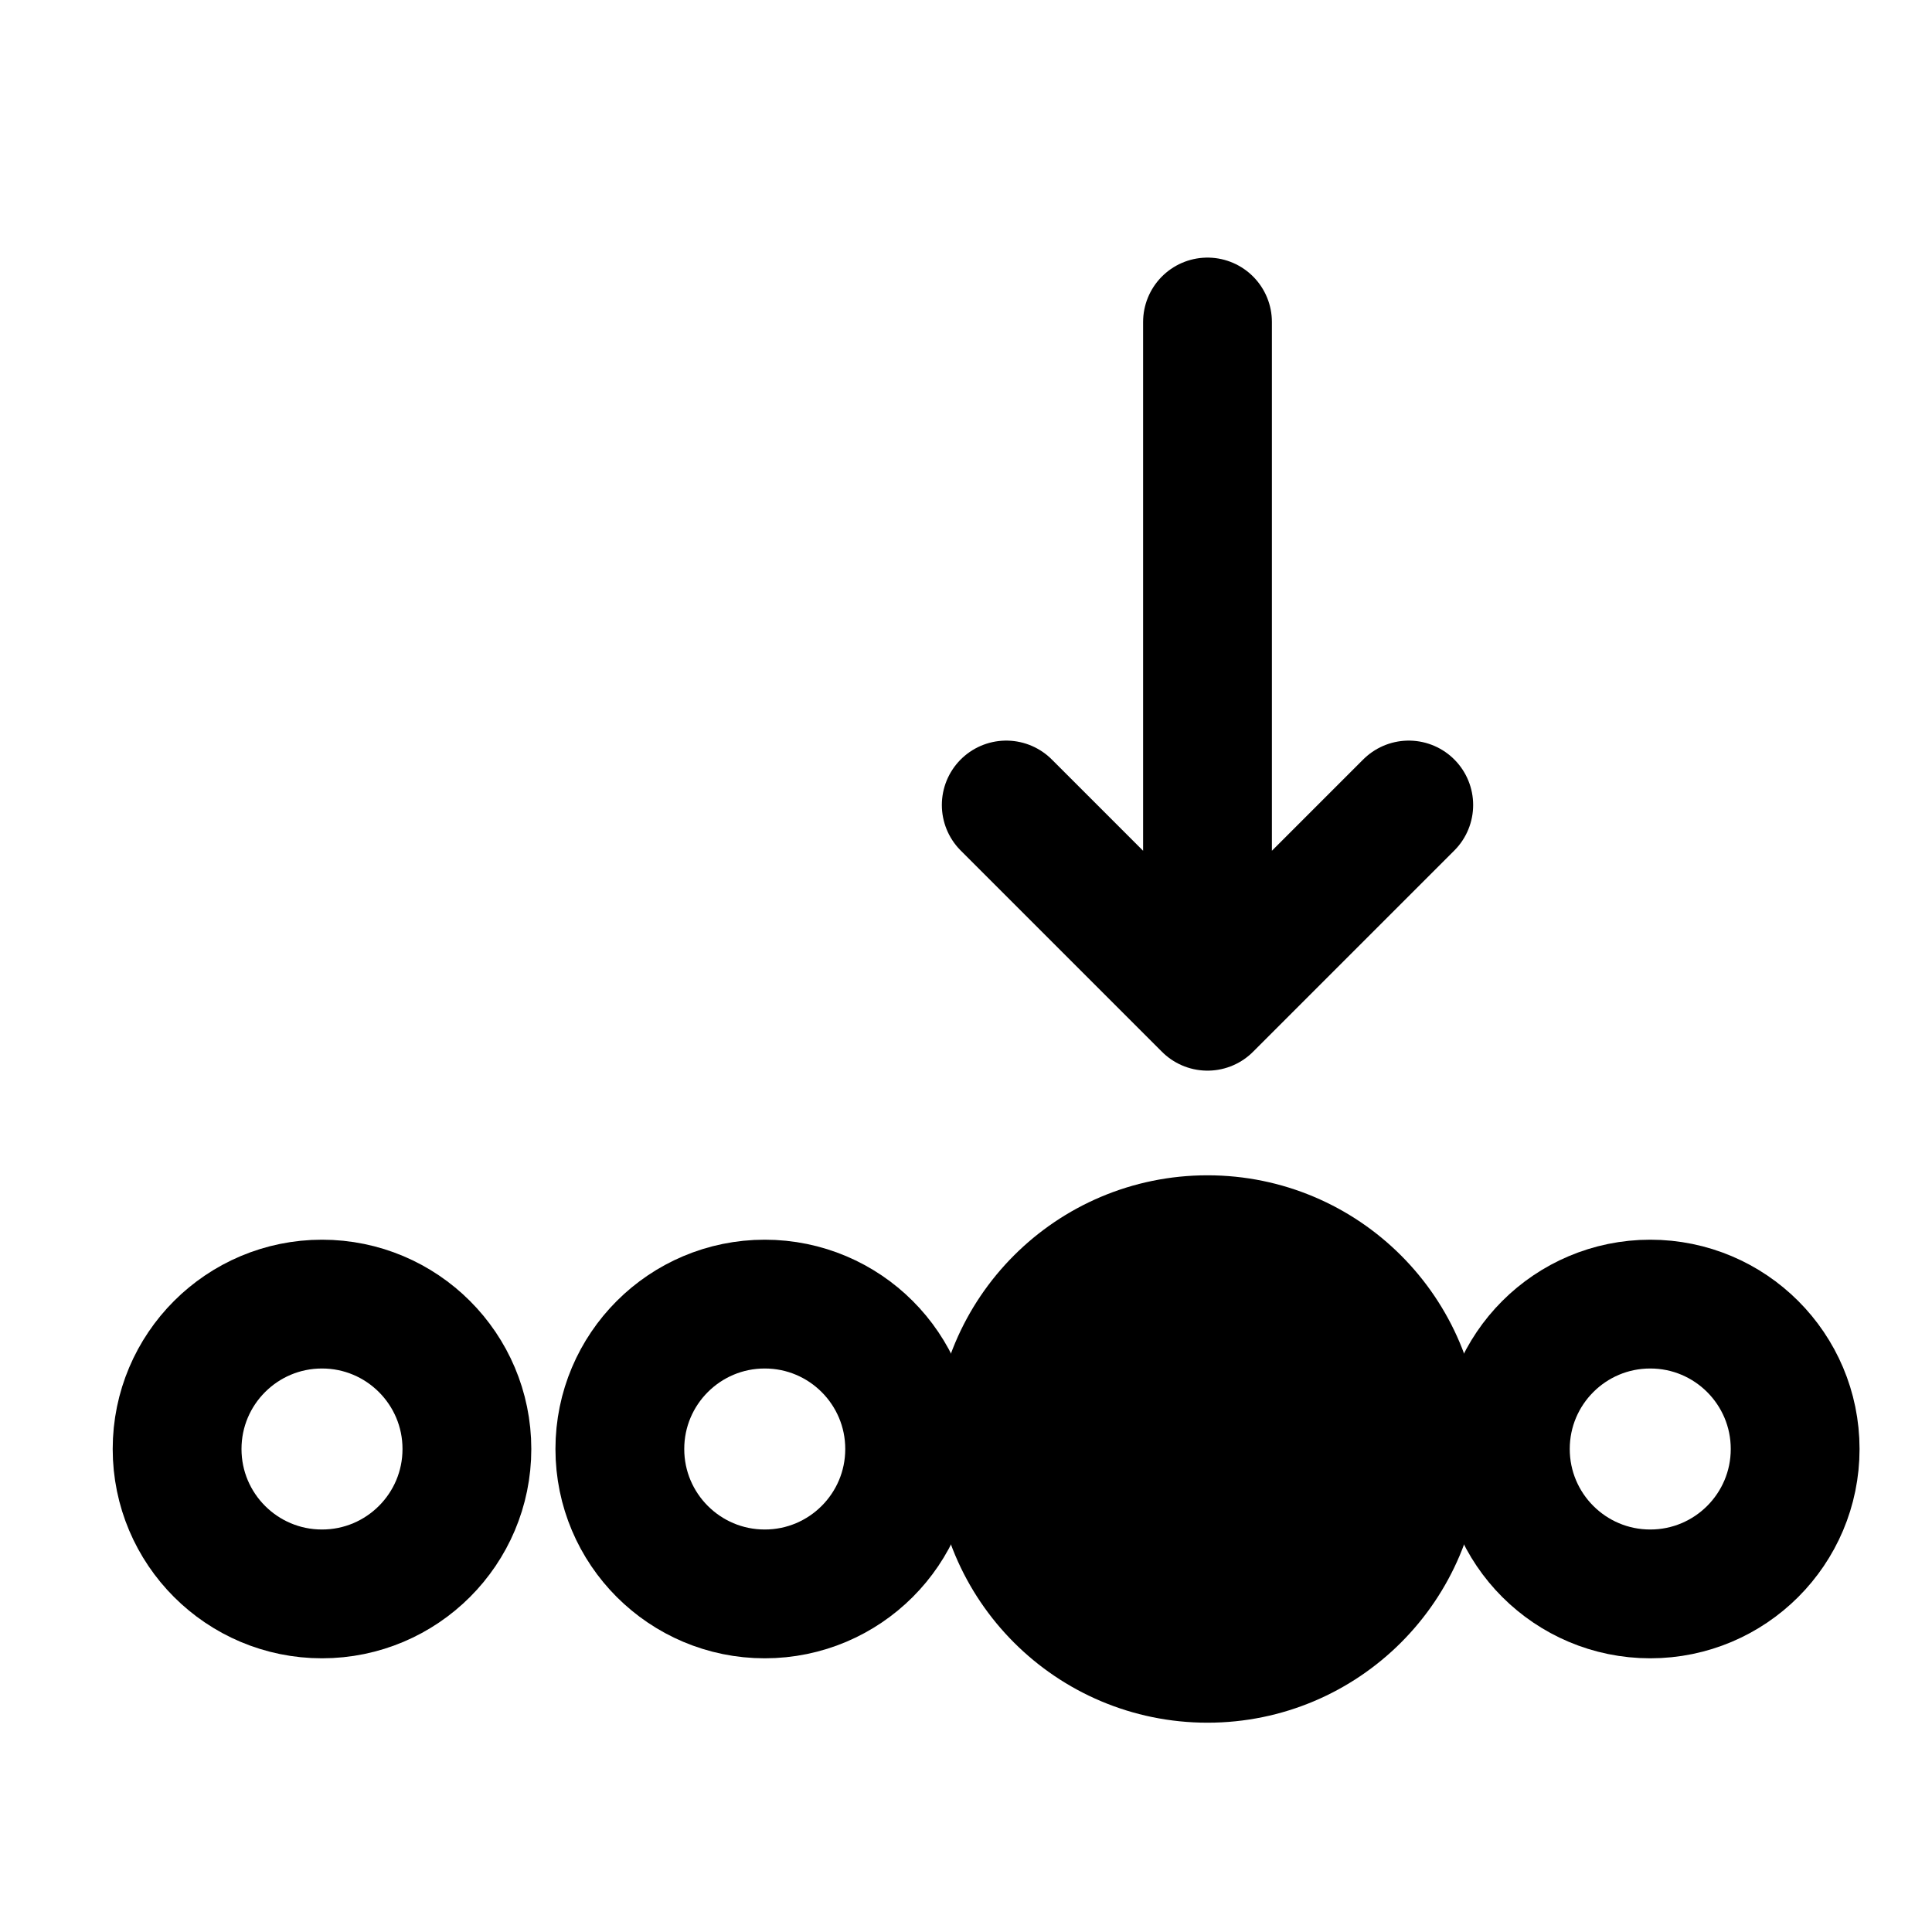
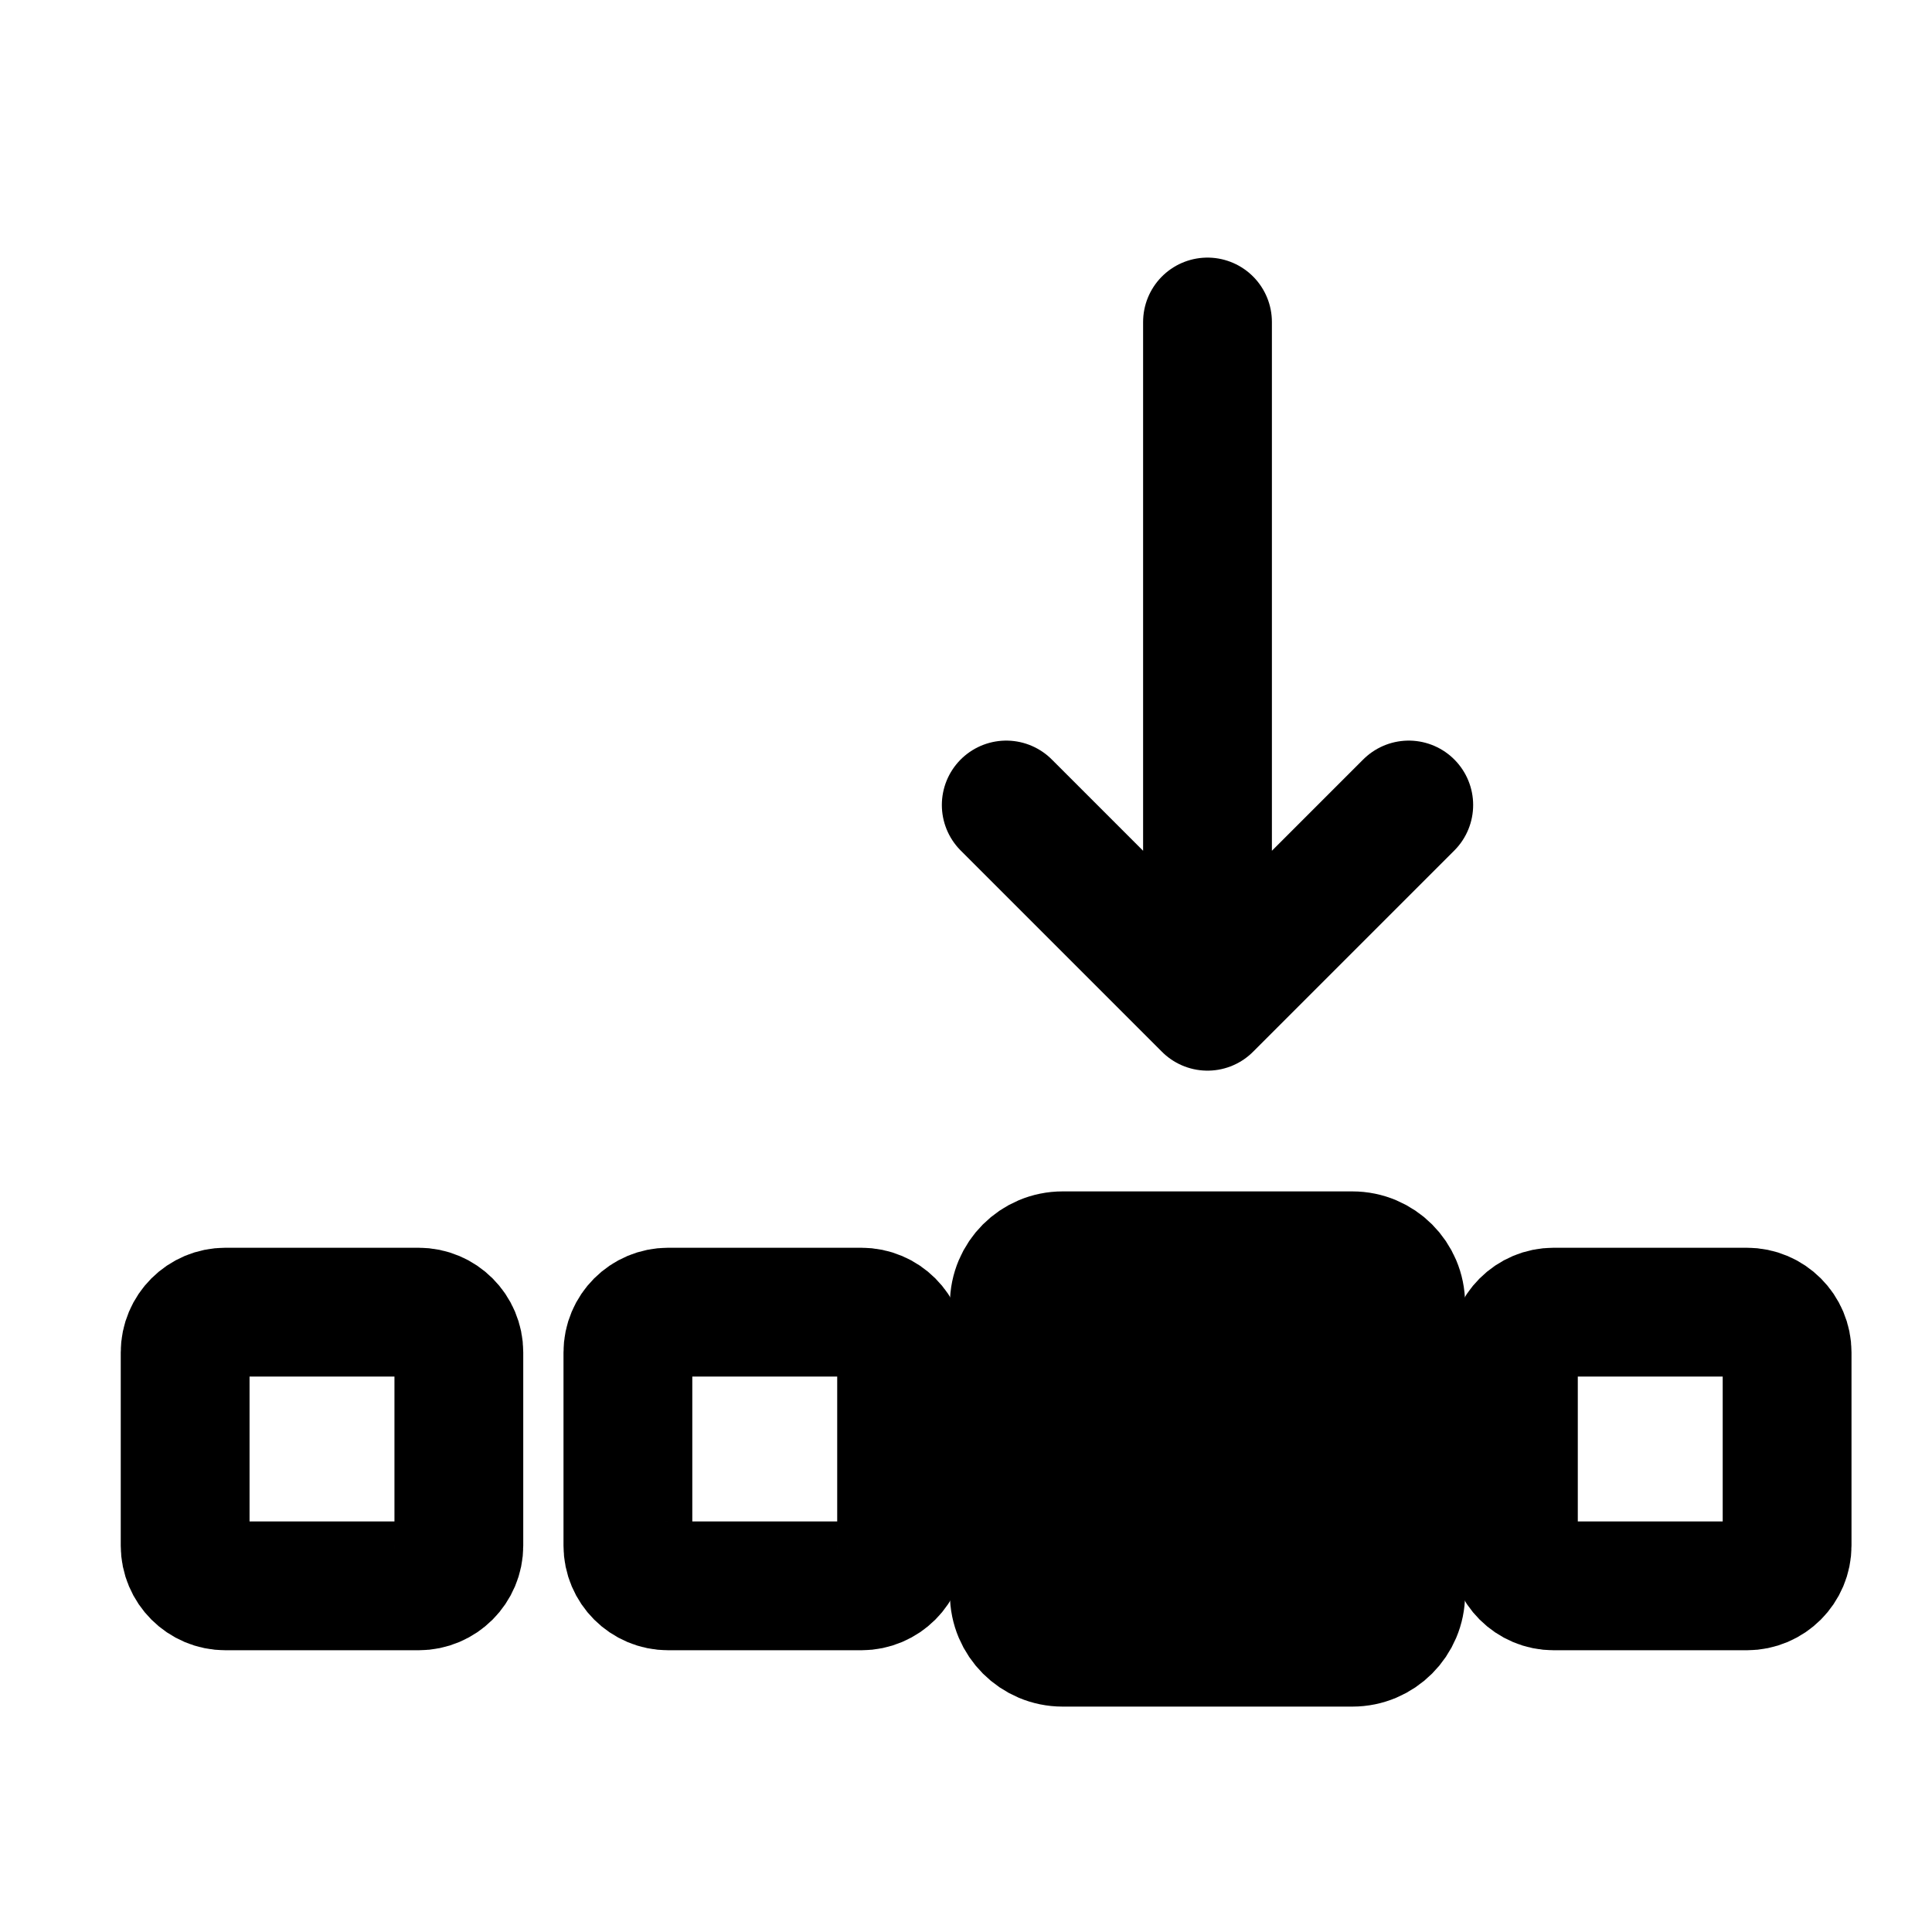
<svg xmlns="http://www.w3.org/2000/svg" width="24" height="24" viewBox="0 0 24 24" fill="none" stroke="currentColor" stroke-width="2" stroke-linecap="round" stroke-linejoin="round">
  <g stroke-width="1.6">
-     <circle cx="4" cy="18" r="1.8" />
-     <circle cx="9.5" cy="18" r="1.8" />
-     <circle cx="15" cy="18" r="2.6" fill="currentColor" />
-     <circle cx="20.5" cy="18" r="1.8" />
+     <rect x="2.3" y="16.3" width="3.4" height="3.4" rx="0.5" />
+     <rect x="7.8" y="16.3" width="3.4" height="3.4" rx="0.5" />
+     <rect x="12.6" y="15.6" width="4.8" height="4.8" rx="0.6" fill="currentColor" />
+     <rect x="18.8" y="16.3" width="3.4" height="3.4" rx="0.5" />
    <path d="M15 4v8.5M12.5 10l2.5 2.5 2.5-2.5" />
  </g>
</svg>
